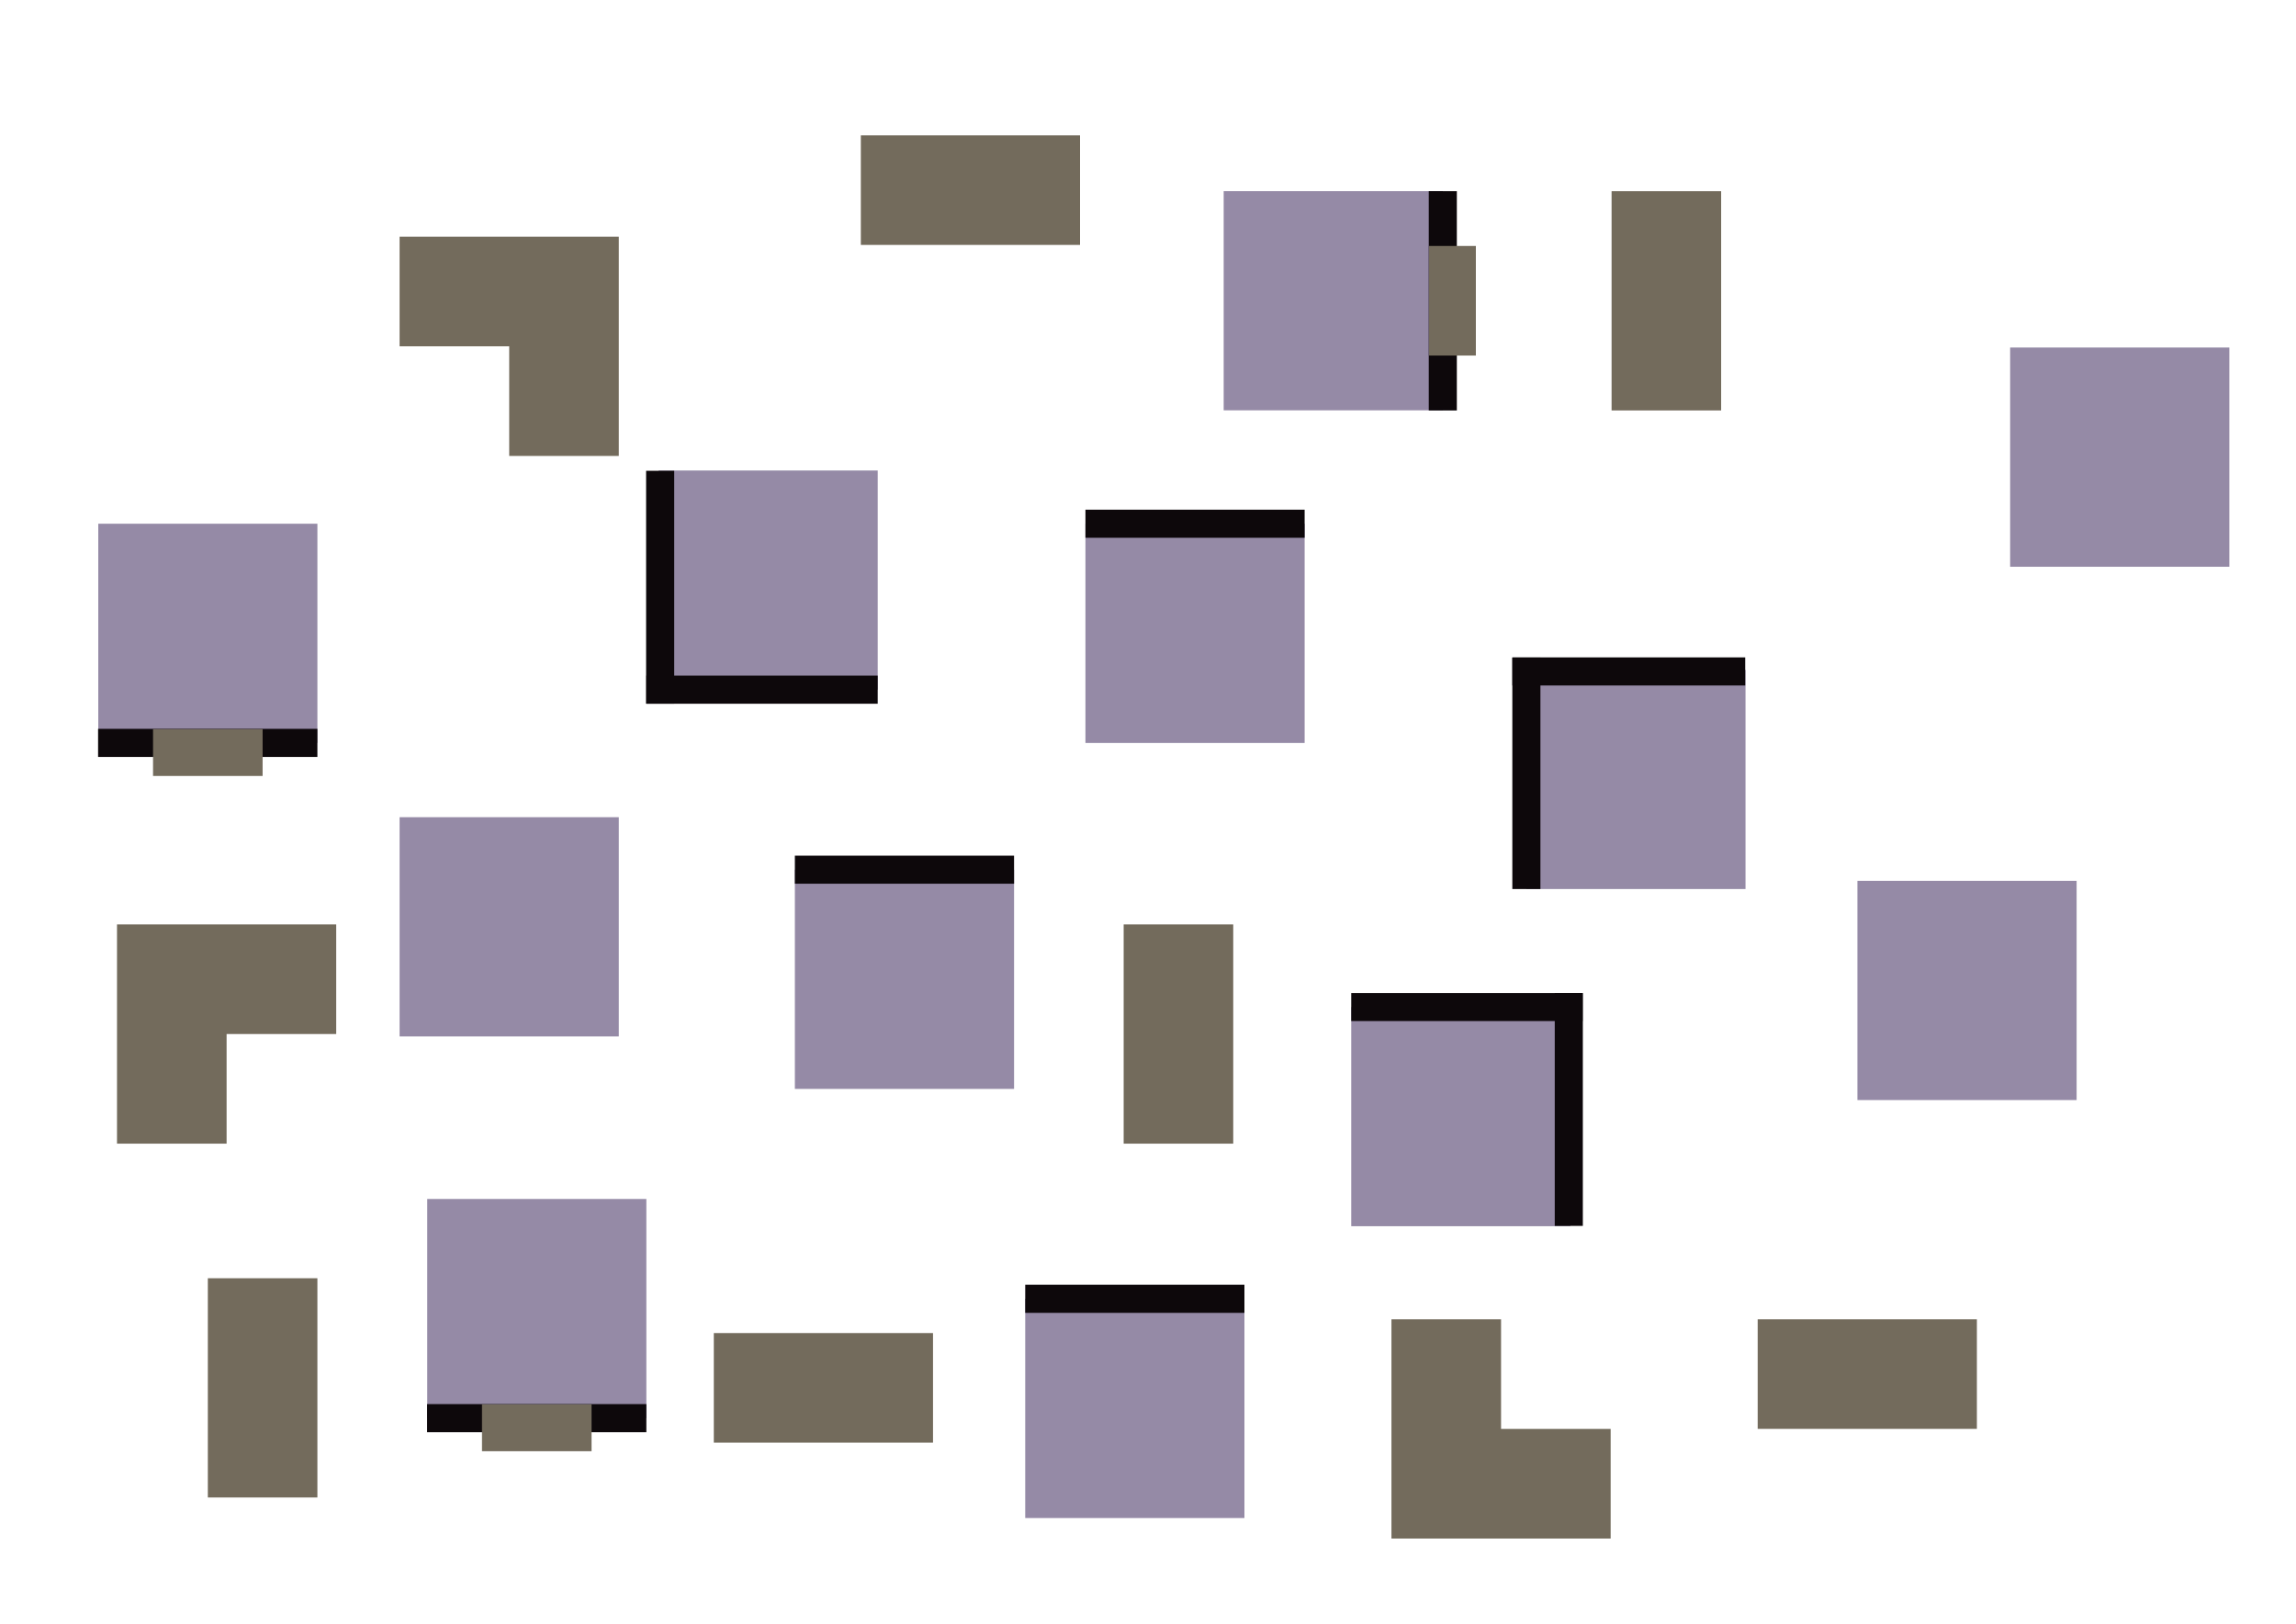
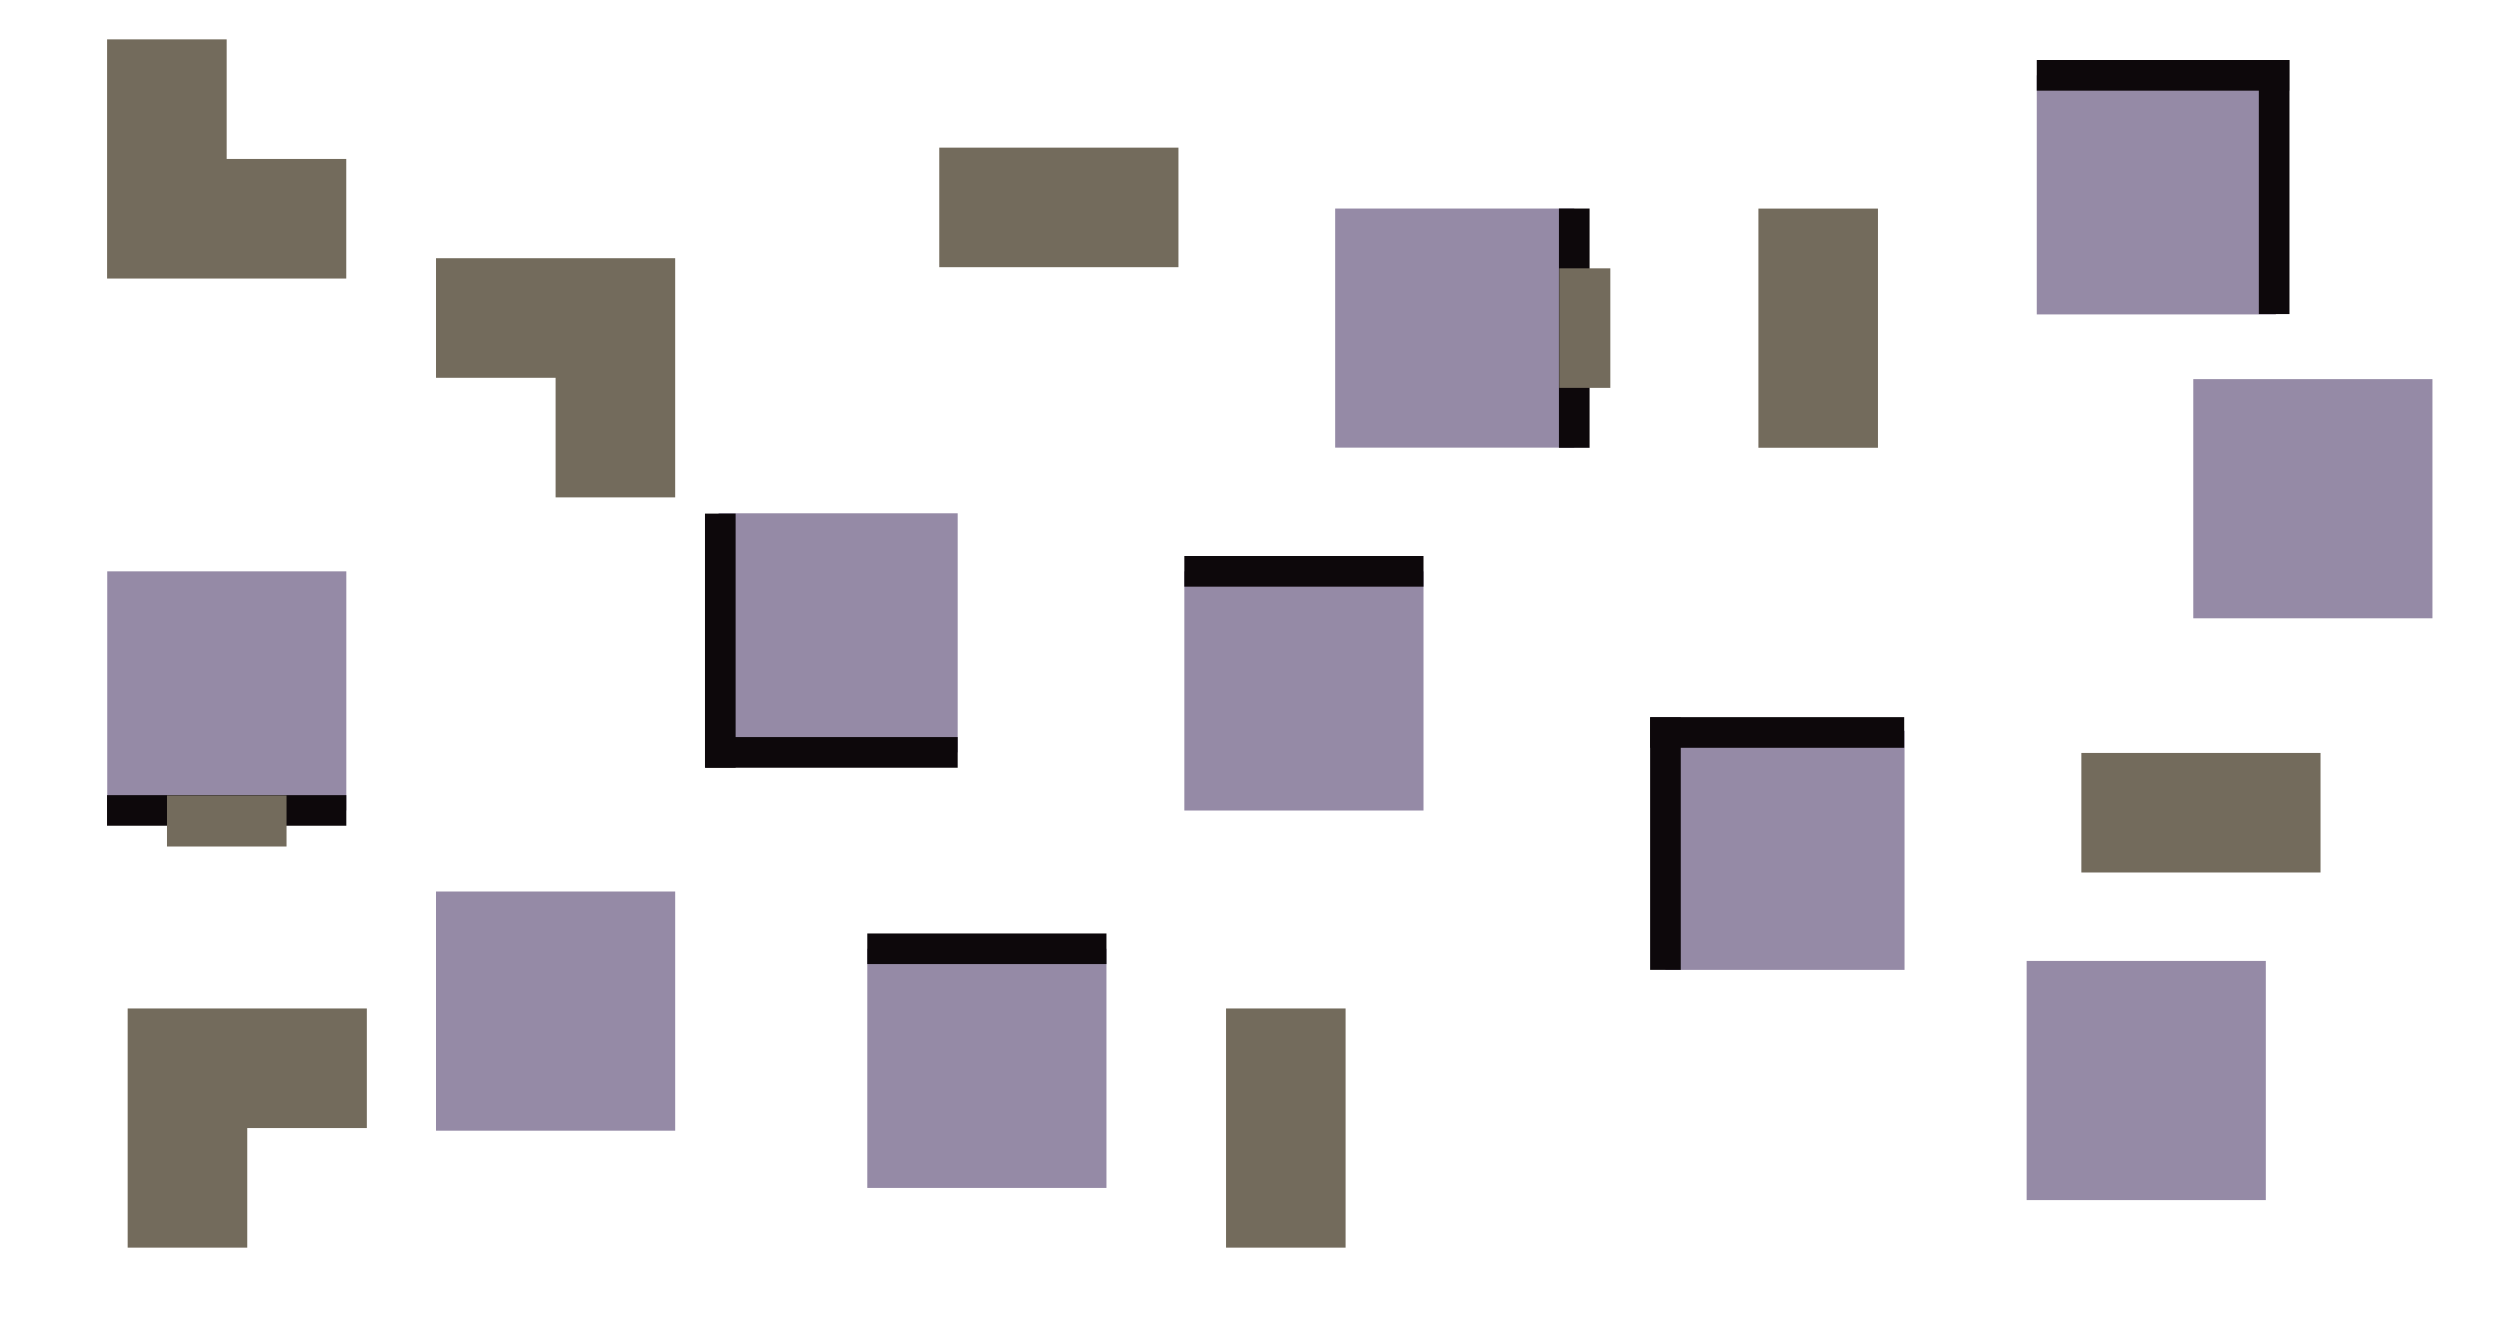
- <svg xmlns="http://www.w3.org/2000/svg" version="1.1" viewBox="0.0 0.0 980.79 693.57" fill="none" stroke="none" stroke-linecap="square" stroke-miterlimit="10">
+ <svg xmlns="http://www.w3.org/2000/svg" version="1.1" viewBox="0.0 0.0 978.759 520.906" fill="none" stroke="none" stroke-linecap="square" stroke-miterlimit="10">
  <clipPath id="p.0">
-     <path d="m0 0l980.79 0l0 693.57l-980.79 0l0 -693.57z" clip-rule="nonzero" />
+     <path d="m0 0l978.759 0l0 520.905l-978.759 0l0 -520.905z" clip-rule="nonzero" />
  </clipPath>
  <g clip-path="url(#p.0)">
-     <path fill="#000000" fill-opacity="0.0" d="m0 0l980.79 0l0 693.57l-980.79 0z" fill-rule="evenodd" />
-     <path fill="#736b5c" d="m594.391 563.477l46.819 0l0 46.819l46.819 0l0 46.819l-93.638 0z" fill-rule="evenodd" />
+     <path fill="#000000" fill-opacity="0.0" d="m0 0l978.759 0l0 520.905l-978.759 0z" fill-rule="evenodd" />
+     <path fill="#736b5c" d="m41.924 15.412l46.819 0l0 46.819l46.819 0l0 46.819l-93.638 0z" fill-rule="evenodd" />
    <path fill="#958aa6" d="m170.699 349.028l93.638 0l0 93.638l-93.638 0z" fill-rule="evenodd" />
    <path fill="#958aa6" d="m374.938 294.559l-93.606 0l0 -93.606l93.606 0z" fill-rule="evenodd" />
    <path fill="#000000" fill-opacity="0.0" d="m374.938 294.559l-98.835 0" fill-rule="evenodd" />
    <path stroke="#0d080b" stroke-width="12.0" stroke-linejoin="round" stroke-linecap="butt" d="m374.938 294.559l-98.835 0" fill-rule="evenodd" />
    <path fill="#000000" fill-opacity="0.0" d="m282 300.55l0 -99.465" fill-rule="evenodd" />
    <path stroke="#0d080b" stroke-width="12.0" stroke-linejoin="round" stroke-linecap="butt" d="m282 300.55l0 -99.465" fill-rule="evenodd" />
-     <path fill="#958aa6" d="m437.949 554.718l93.638 0l0 93.638l-93.638 0z" fill-rule="evenodd" />
-     <path fill="#000000" fill-opacity="0.0" d="m437.949 554.718l93.638 0" fill-rule="evenodd" />
-     <path stroke="#0d080b" stroke-width="12.0" stroke-linejoin="round" stroke-linecap="butt" d="m437.949 554.718l93.638 0" fill-rule="evenodd" />
    <path fill="#736b5c" d="m480.0 394.816l46.803 0l0 93.638l-46.803 0z" fill-rule="evenodd" />
    <path fill="#958aa6" d="m135.585 317.289l-93.606 0l0 -93.606l93.606 0z" fill-rule="evenodd" />
    <path fill="#000000" fill-opacity="0.0" d="m135.585 317.289l-93.685 0" fill-rule="evenodd" />
    <path stroke="#0d080b" stroke-width="12.0" stroke-linejoin="round" stroke-linecap="butt" d="m135.585 317.289l-93.685 0" fill-rule="evenodd" />
    <path fill="#736b5c" d="m112.179 331.413l-46.803 0l0 -20.0l46.803 0z" fill-rule="evenodd" />
    <path fill="#958aa6" d="m793.439 376.204l93.638 0l0 93.638l-93.638 0z" fill-rule="evenodd" />
-     <path fill="#958aa6" d="m577.209 430.111l93.606 0l0 93.606l-93.606 0z" fill-rule="evenodd" />
-     <path fill="#000000" fill-opacity="0.0" d="m577.209 430.111l98.835 0" fill-rule="evenodd" />
-     <path stroke="#0d080b" stroke-width="12.0" stroke-linejoin="round" stroke-linecap="butt" d="m577.209 430.111l98.835 0" fill-rule="evenodd" />
-     <path fill="#000000" fill-opacity="0.0" d="m670.147 424.121l0 99.465" fill-rule="evenodd" />
-     <path stroke="#0d080b" stroke-width="12.0" stroke-linejoin="round" stroke-linecap="butt" d="m670.147 424.121l0 99.465" fill-rule="evenodd" />
+     <path fill="#958aa6" d="m797.403 29.489l93.606 0l0 93.606l-93.606 0z" fill-rule="evenodd" />
+     <path fill="#000000" fill-opacity="0.0" d="m797.403 29.489l98.835 0" fill-rule="evenodd" />
+     <path stroke="#0d080b" stroke-width="12.0" stroke-linejoin="round" stroke-linecap="butt" d="m797.403 29.489l98.835 0" fill-rule="evenodd" />
+     <path fill="#000000" fill-opacity="0.0" d="m890.341 23.499l0 99.465" fill-rule="evenodd" />
+     <path stroke="#0d080b" stroke-width="12.0" stroke-linejoin="round" stroke-linecap="butt" d="m890.341 23.499l0 99.465" fill-rule="evenodd" />
    <path fill="#958aa6" d="m339.545 371.442l93.638 0l0 93.638l-93.638 0z" fill-rule="evenodd" />
    <path fill="#000000" fill-opacity="0.0" d="m339.545 371.442l93.638 0" fill-rule="evenodd" />
    <path stroke="#0d080b" stroke-width="12.0" stroke-linejoin="round" stroke-linecap="butt" d="m339.545 371.442l93.638 0" fill-rule="evenodd" />
-     <path fill="#958aa6" d="m276.105 605.688l-93.606 0l0 -93.606l93.606 0z" fill-rule="evenodd" />
-     <path fill="#000000" fill-opacity="0.0" d="m276.105 605.688l-93.669 0" fill-rule="evenodd" />
-     <path stroke="#0d080b" stroke-width="12.0" stroke-linejoin="round" stroke-linecap="butt" d="m276.105 605.688l-93.669 0" fill-rule="evenodd" />
-     <path fill="#736b5c" d="m252.699 619.812l-46.803 0l0 -20.0l46.803 0z" fill-rule="evenodd" />
    <path fill="#958aa6" d="m858.676 148.427l93.638 0l0 93.638l-93.638 0z" fill-rule="evenodd" />
    <path fill="#958aa6" d="m652.028 379.709l0 -93.606l93.606 0l0 93.606z" fill-rule="evenodd" />
    <path fill="#000000" fill-opacity="0.0" d="m652.028 379.709l0 -98.835" fill-rule="evenodd" />
    <path stroke="#0d080b" stroke-width="12.0" stroke-linejoin="round" stroke-linecap="butt" d="m652.028 379.709l0 -98.835" fill-rule="evenodd" />
    <path fill="#000000" fill-opacity="0.0" d="m646.038 286.771l99.465 0" fill-rule="evenodd" />
    <path stroke="#0d080b" stroke-width="12.0" stroke-linejoin="round" stroke-linecap="butt" d="m646.038 286.771l99.465 0" fill-rule="evenodd" />
    <path fill="#958aa6" d="m463.67 223.684l93.638 0l0 93.638l-93.638 0z" fill-rule="evenodd" />
    <path fill="#000000" fill-opacity="0.0" d="m463.67 223.684l93.638 0" fill-rule="evenodd" />
    <path stroke="#0d080b" stroke-width="12.0" stroke-linejoin="round" stroke-linecap="butt" d="m463.67 223.684l93.638 0" fill-rule="evenodd" />
    <path fill="#958aa6" d="m616.327 81.645l0 93.606l-93.606 0l0 -93.606z" fill-rule="evenodd" />
    <path fill="#000000" fill-opacity="0.0" d="m616.327 81.645l0 93.669" fill-rule="evenodd" />
    <path stroke="#0d080b" stroke-width="12.0" stroke-linejoin="round" stroke-linecap="butt" d="m616.327 81.645l0 93.669" fill-rule="evenodd" />
    <path fill="#736b5c" d="m630.451 105.051l0 46.803l-20.0 0l0 -46.803z" fill-rule="evenodd" />
-     <path fill="#736b5c" d="m844.472 563.477l0 46.803l-93.638 0l0 -46.803z" fill-rule="evenodd" />
+     <path fill="#736b5c" d="m908.496 294.779l0 46.803l-93.638 0l0 -46.803z" fill-rule="evenodd" />
    <path fill="#736b5c" d="m688.425 81.661l46.803 0l0 93.638l-46.803 0z" fill-rule="evenodd" />
    <path fill="#736b5c" d="m143.619 394.816l0 46.819l-46.819 0l0 46.819l-46.819 0l0 -93.638z" fill-rule="evenodd" />
    <path fill="#736b5c" d="m264.336 194.729l-46.819 0l0 -46.819l-46.819 0l0 -46.819l93.638 0z" fill-rule="evenodd" />
    <path fill="#736b5c" d="m461.365 57.8l0 46.803l-93.638 0l0 -46.803z" fill-rule="evenodd" />
-     <path fill="#736b5c" d="m398.559 569.356l0 46.803l-93.638 0l0 -46.803z" fill-rule="evenodd" />
-     <path fill="#736b5c" d="m88.782 545.939l46.803 0l0 93.638l-46.803 0z" fill-rule="evenodd" />
  </g>
</svg>
